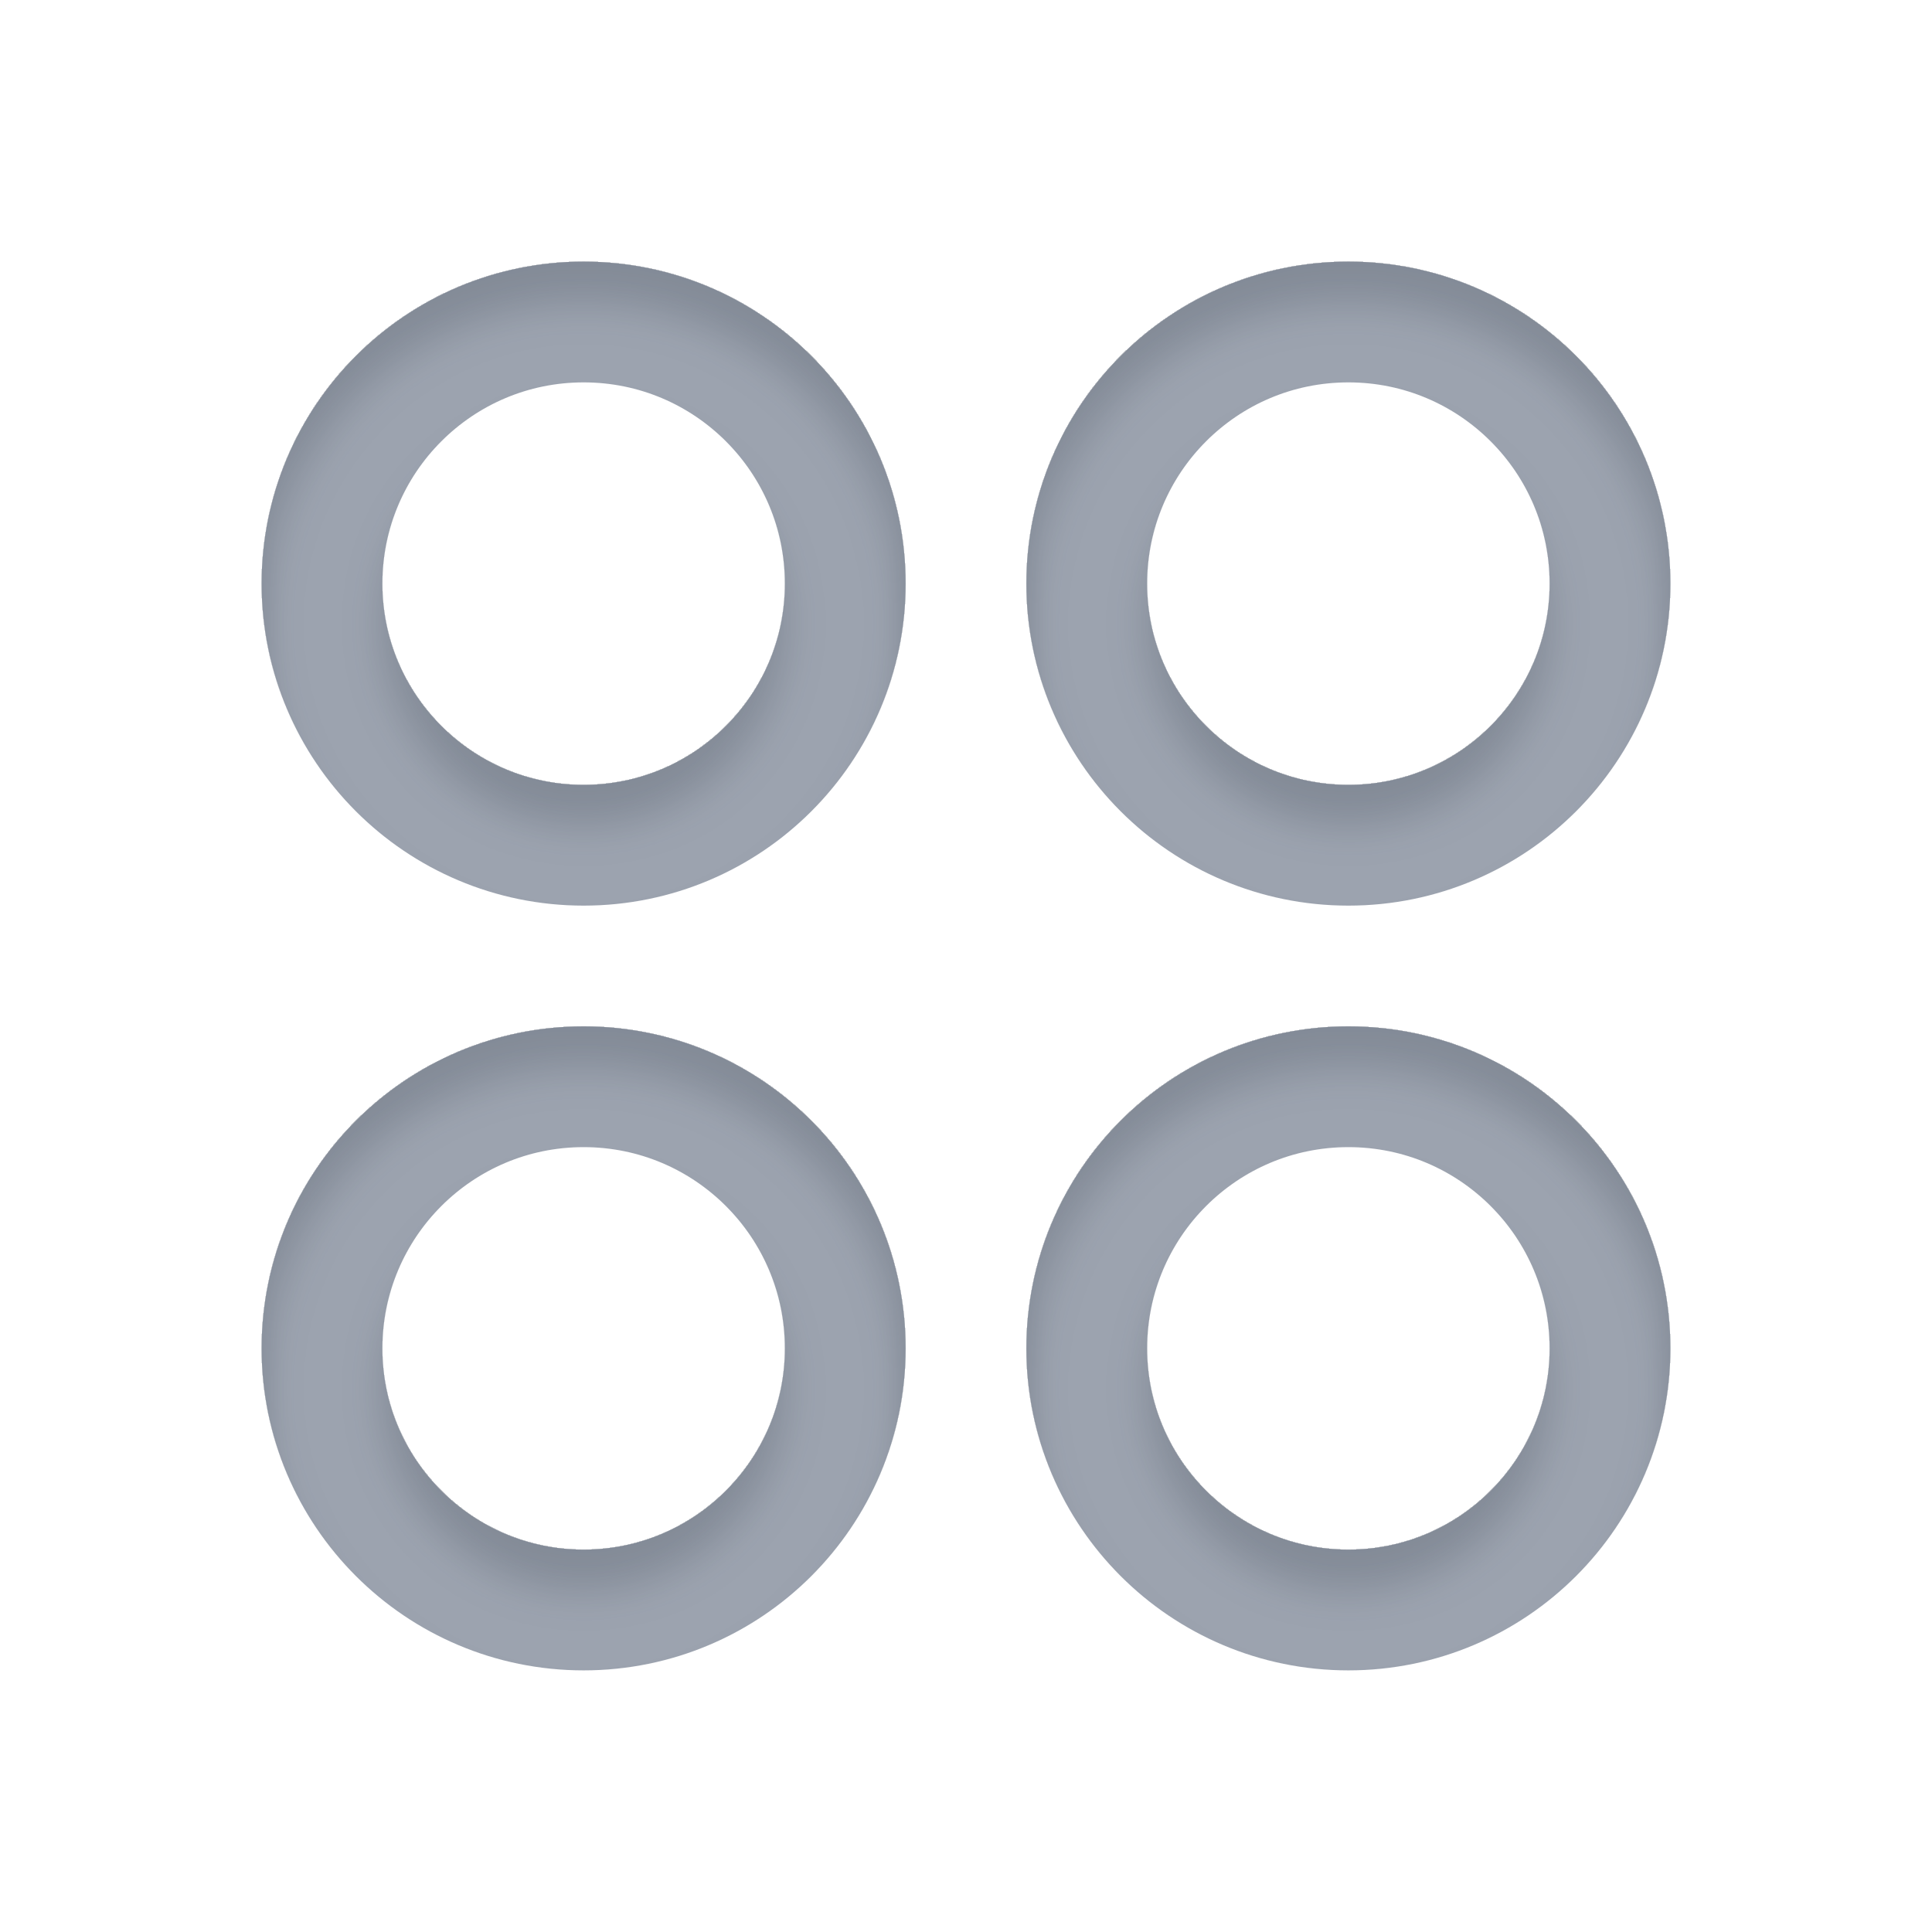
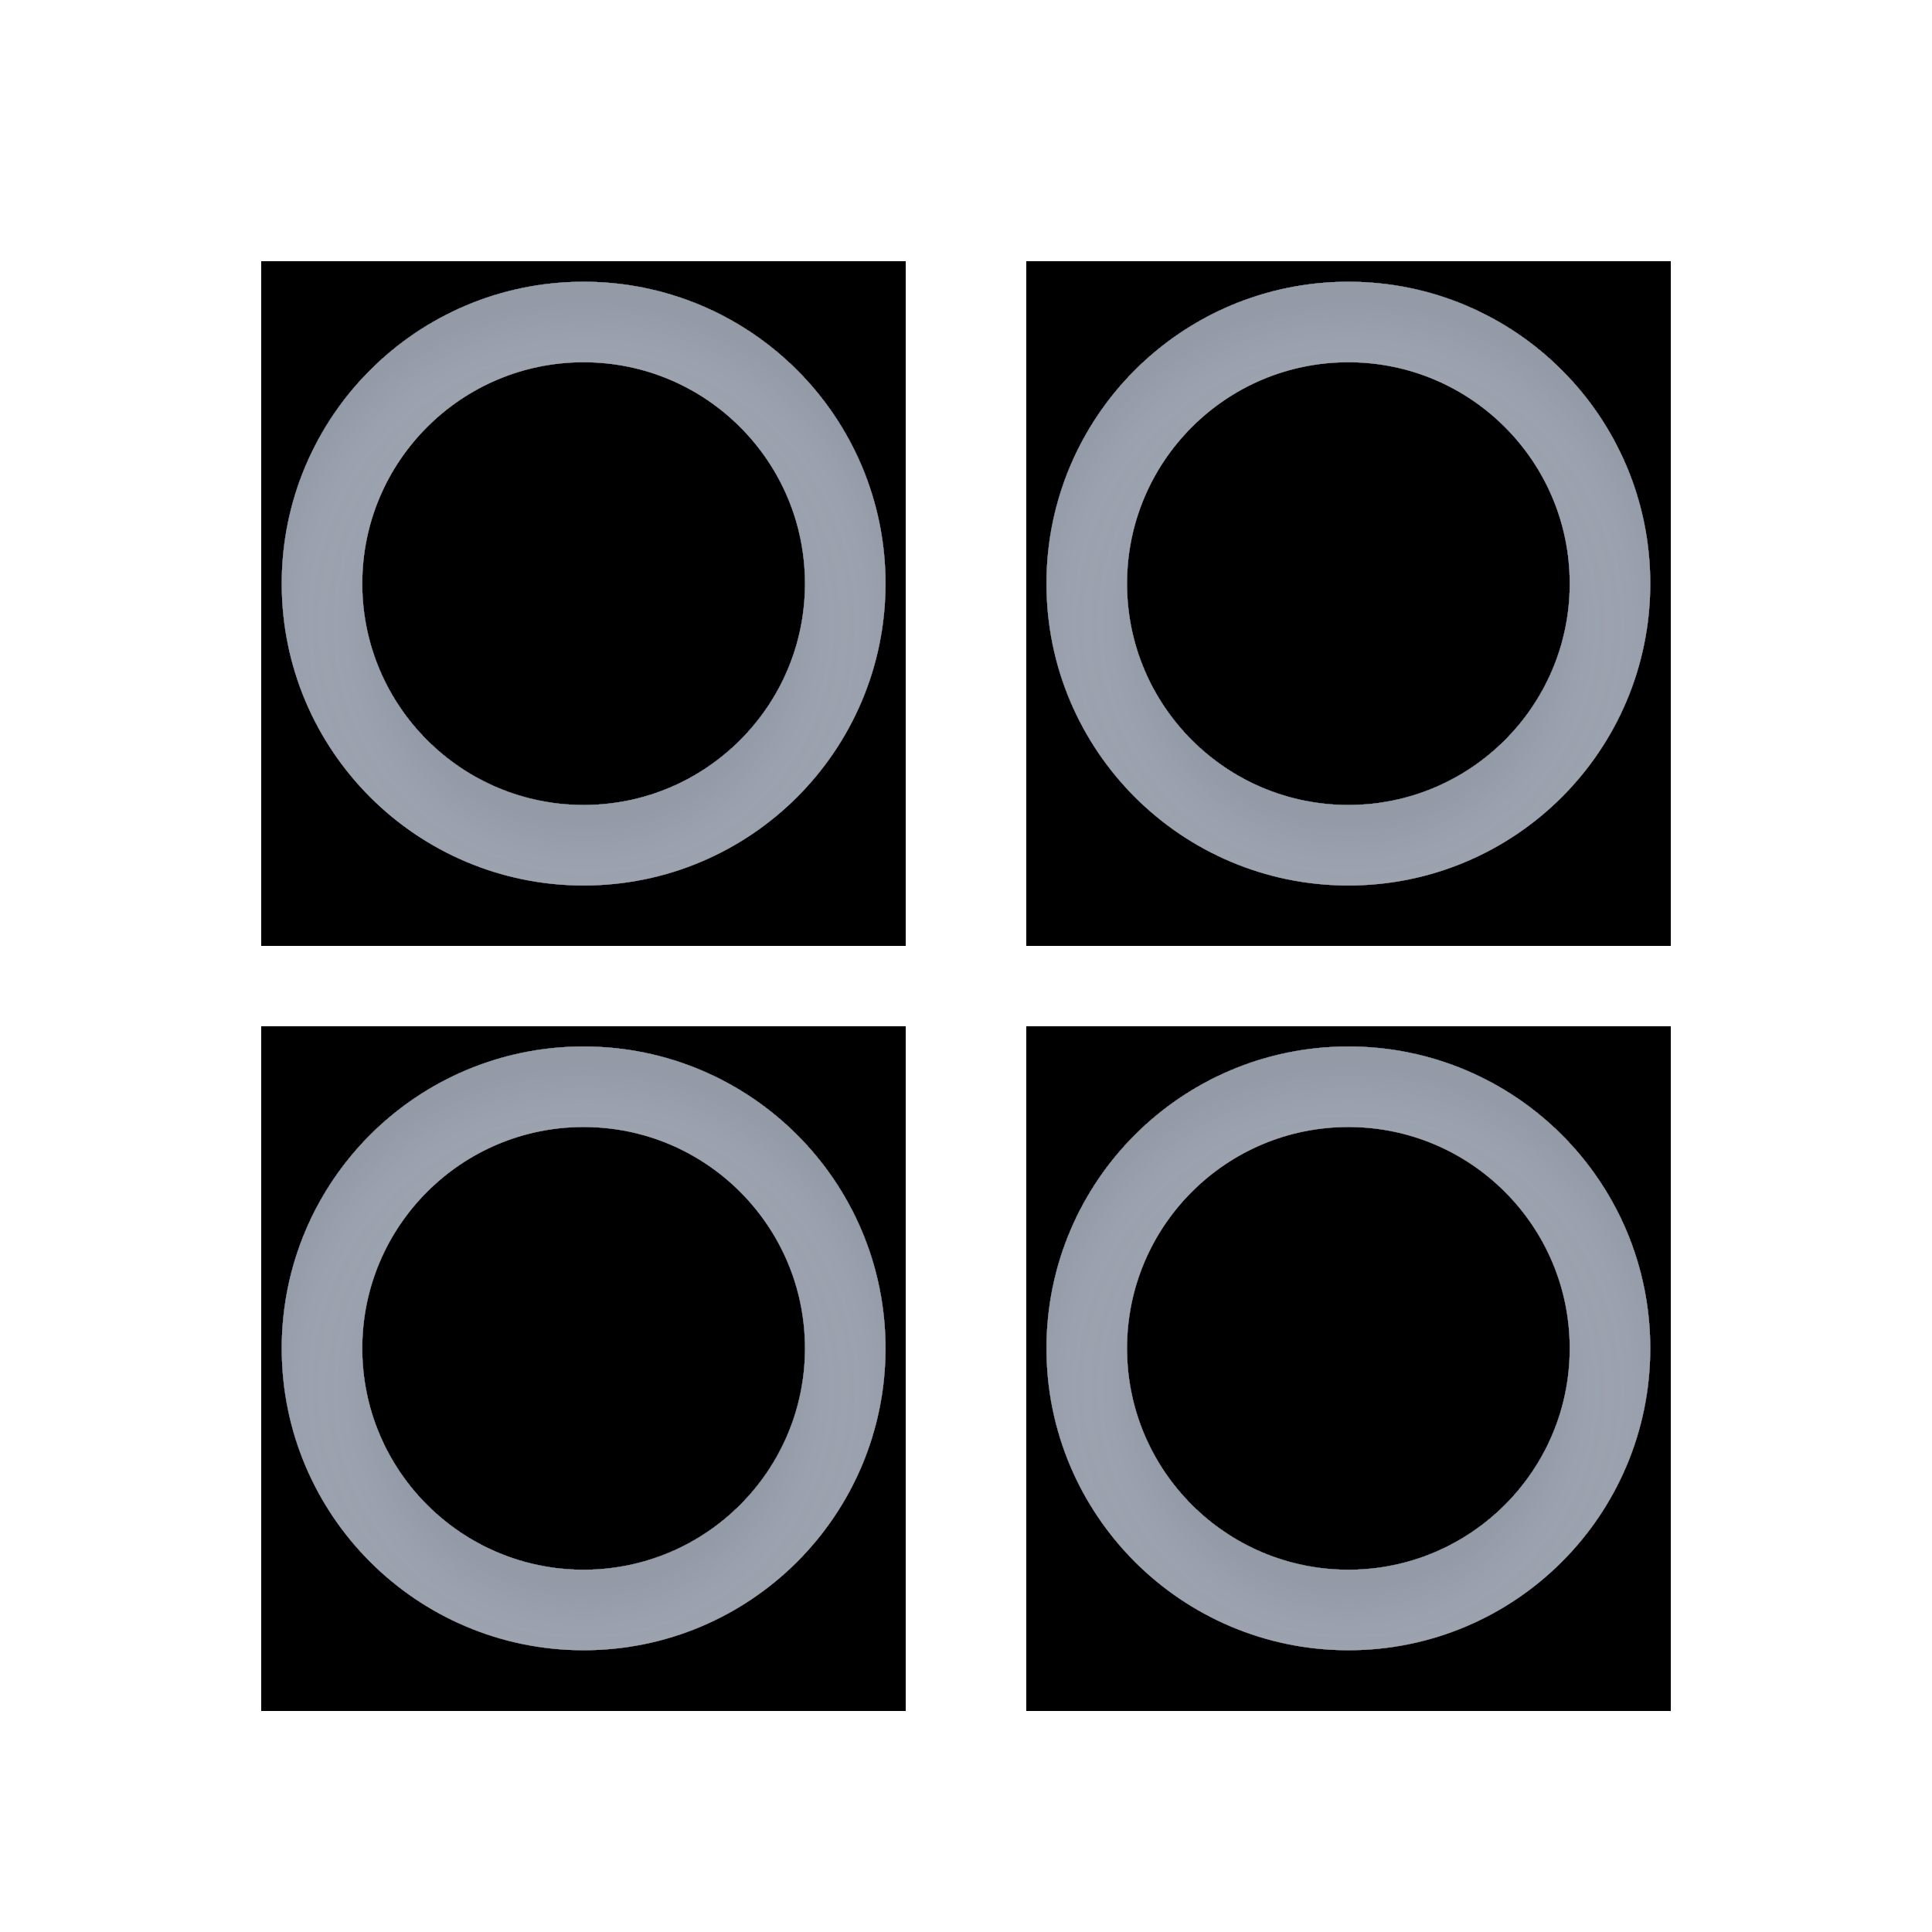
<svg xmlns="http://www.w3.org/2000/svg" width="24" height="24" viewBox="0 0 24 24" fill="none">
  <g filter="url(#filter0_i_16106_24326)">
-     <path d="M4 7.25C4 5.455 5.455 4 7.25 4C9.045 4 10.5 5.455 10.5 7.25C10.5 9.045 9.045 10.5 7.25 10.5C5.455 10.5 4 9.045 4 7.25Z" stroke="#9CA3AF" stroke-width="1.5" stroke-linecap="round" stroke-linejoin="round" />
+     <path d="M4 7.25C4 5.455 5.455 4 7.25 4C9.045 4 10.5 5.455 10.5 7.25C10.5 9.045 9.045 10.5 7.25 10.5C5.455 10.5 4 9.045 4 7.25Z" stroke="#9CA3AF" strokeWidth="1.5" stroke-linecap="round" stroke-linejoin="round" />
  </g>
  <g filter="url(#filter1_i_16106_24326)">
-     <path d="M4 16.75C4 14.955 5.455 13.5 7.25 13.5C9.045 13.5 10.5 14.955 10.5 16.75C10.5 18.545 9.045 20 7.25 20C5.455 20 4 18.545 4 16.75Z" stroke="#9CA3AF" stroke-width="1.5" stroke-linecap="round" stroke-linejoin="round" />
+     <path d="M4 16.75C4 14.955 5.455 13.5 7.25 13.5C9.045 13.5 10.5 14.955 10.5 16.75C10.5 18.545 9.045 20 7.25 20C5.455 20 4 18.545 4 16.75Z" stroke="#9CA3AF" strokeWidth="1.5" stroke-linecap="round" stroke-linejoin="round" />
  </g>
  <g filter="url(#filter2_i_16106_24326)">
-     <path d="M13.5 16.75C13.5 14.955 14.955 13.5 16.75 13.5C18.545 13.5 20 14.955 20 16.75C20 18.545 18.545 20 16.75 20C14.955 20 13.5 18.545 13.5 16.75Z" stroke="#9CA3AF" stroke-width="1.5" stroke-linecap="round" stroke-linejoin="round" />
+     <path d="M13.5 16.75C13.5 14.955 14.955 13.5 16.75 13.5C18.545 13.5 20 14.955 20 16.75C20 18.545 18.545 20 16.75 20C14.955 20 13.5 18.545 13.5 16.75Z" stroke="#9CA3AF" strokeWidth="1.5" stroke-linecap="round" stroke-linejoin="round" />
  </g>
  <g filter="url(#filter3_i_16106_24326)">
-     <path d="M13.5 7.25C13.5 5.455 14.955 4 16.75 4C18.545 4 20 5.455 20 7.25C20 9.045 18.545 10.5 16.75 10.5C14.955 10.5 13.5 9.045 13.5 7.25Z" stroke="#9CA3AF" stroke-width="1.5" stroke-linecap="round" stroke-linejoin="round" />
+     <path d="M13.5 7.25C13.5 5.455 14.955 4 16.75 4C18.545 4 20 5.455 20 7.25C20 9.045 18.545 10.5 16.75 10.5C14.955 10.5 13.5 9.045 13.5 7.25Z" stroke="#9CA3AF" strokeWidth="1.5" stroke-linecap="round" stroke-linejoin="round" />
  </g>
  <defs>
-     <filter id="filter0_i_16106_24326" x="3.25" y="3.25" width="8" height="8.5" filterUnits="userSpaceOnUse" color-interpolation-filters="sRGB">
-       <feFlood flood-opacity="0" result="BackgroundImageFix" />
+     <filter id="filter0_i_16106_24326" x="3.25" y="3.25" width="8" height="8.5" filterUnits="userSpaceOnUse" colorInterpolationFilters="sRGB">
+       <feFlood colorInterpolationFilters="0" result="BackgroundImageFix" />
      <feBlend mode="normal" in="SourceGraphic" in2="BackgroundImageFix" result="shape" />
      <feColorMatrix in="SourceAlpha" type="matrix" values="0 0 0 0 0 0 0 0 0 0 0 0 0 0 0 0 0 0 127 0" result="hardAlpha" />
      <feOffset dy="0.5" />
      <feGaussianBlur stdDeviation="0.25" />
      <feComposite in2="hardAlpha" operator="arithmetic" k2="-1" k3="1" />
      <feColorMatrix type="matrix" values="0 0 0 0 0.122 0 0 0 0 0.161 0 0 0 0 0.216 0 0 0 0.2 0" />
      <feBlend mode="normal" in2="shape" result="effect1_innerShadow_16106_24326" />
    </filter>
-     <filter id="filter1_i_16106_24326" x="3.25" y="12.75" width="8" height="8.5" filterUnits="userSpaceOnUse" color-interpolation-filters="sRGB">
-       <feFlood flood-opacity="0" result="BackgroundImageFix" />
+     <filter id="filter1_i_16106_24326" x="3.25" y="12.75" width="8" height="8.5" filterUnits="userSpaceOnUse" colorInterpolationFilters="sRGB">
+       <feFlood colorInterpolationFilters="0" result="BackgroundImageFix" />
      <feBlend mode="normal" in="SourceGraphic" in2="BackgroundImageFix" result="shape" />
      <feColorMatrix in="SourceAlpha" type="matrix" values="0 0 0 0 0 0 0 0 0 0 0 0 0 0 0 0 0 0 127 0" result="hardAlpha" />
      <feOffset dy="0.5" />
      <feGaussianBlur stdDeviation="0.25" />
      <feComposite in2="hardAlpha" operator="arithmetic" k2="-1" k3="1" />
      <feColorMatrix type="matrix" values="0 0 0 0 0.122 0 0 0 0 0.161 0 0 0 0 0.216 0 0 0 0.2 0" />
      <feBlend mode="normal" in2="shape" result="effect1_innerShadow_16106_24326" />
    </filter>
-     <filter id="filter2_i_16106_24326" x="12.75" y="12.75" width="8" height="8.5" filterUnits="userSpaceOnUse" color-interpolation-filters="sRGB">
-       <feFlood flood-opacity="0" result="BackgroundImageFix" />
+     <filter id="filter2_i_16106_24326" x="12.75" y="12.75" width="8" height="8.5" filterUnits="userSpaceOnUse" colorInterpolationFilters="sRGB">
+       <feFlood colorInterpolationFilters="0" result="BackgroundImageFix" />
      <feBlend mode="normal" in="SourceGraphic" in2="BackgroundImageFix" result="shape" />
      <feColorMatrix in="SourceAlpha" type="matrix" values="0 0 0 0 0 0 0 0 0 0 0 0 0 0 0 0 0 0 127 0" result="hardAlpha" />
      <feOffset dy="0.5" />
      <feGaussianBlur stdDeviation="0.25" />
      <feComposite in2="hardAlpha" operator="arithmetic" k2="-1" k3="1" />
      <feColorMatrix type="matrix" values="0 0 0 0 0.122 0 0 0 0 0.161 0 0 0 0 0.216 0 0 0 0.2 0" />
      <feBlend mode="normal" in2="shape" result="effect1_innerShadow_16106_24326" />
    </filter>
-     <filter id="filter3_i_16106_24326" x="12.75" y="3.25" width="8" height="8.5" filterUnits="userSpaceOnUse" color-interpolation-filters="sRGB">
-       <feFlood flood-opacity="0" result="BackgroundImageFix" />
+     <filter id="filter3_i_16106_24326" x="12.75" y="3.25" width="8" height="8.5" filterUnits="userSpaceOnUse" colorInterpolationFilters="sRGB">
+       <feFlood colorInterpolationFilters="0" result="BackgroundImageFix" />
      <feBlend mode="normal" in="SourceGraphic" in2="BackgroundImageFix" result="shape" />
      <feColorMatrix in="SourceAlpha" type="matrix" values="0 0 0 0 0 0 0 0 0 0 0 0 0 0 0 0 0 0 127 0" result="hardAlpha" />
      <feOffset dy="0.5" />
      <feGaussianBlur stdDeviation="0.25" />
      <feComposite in2="hardAlpha" operator="arithmetic" k2="-1" k3="1" />
      <feColorMatrix type="matrix" values="0 0 0 0 0.122 0 0 0 0 0.161 0 0 0 0 0.216 0 0 0 0.2 0" />
      <feBlend mode="normal" in2="shape" result="effect1_innerShadow_16106_24326" />
    </filter>
  </defs>
</svg>
